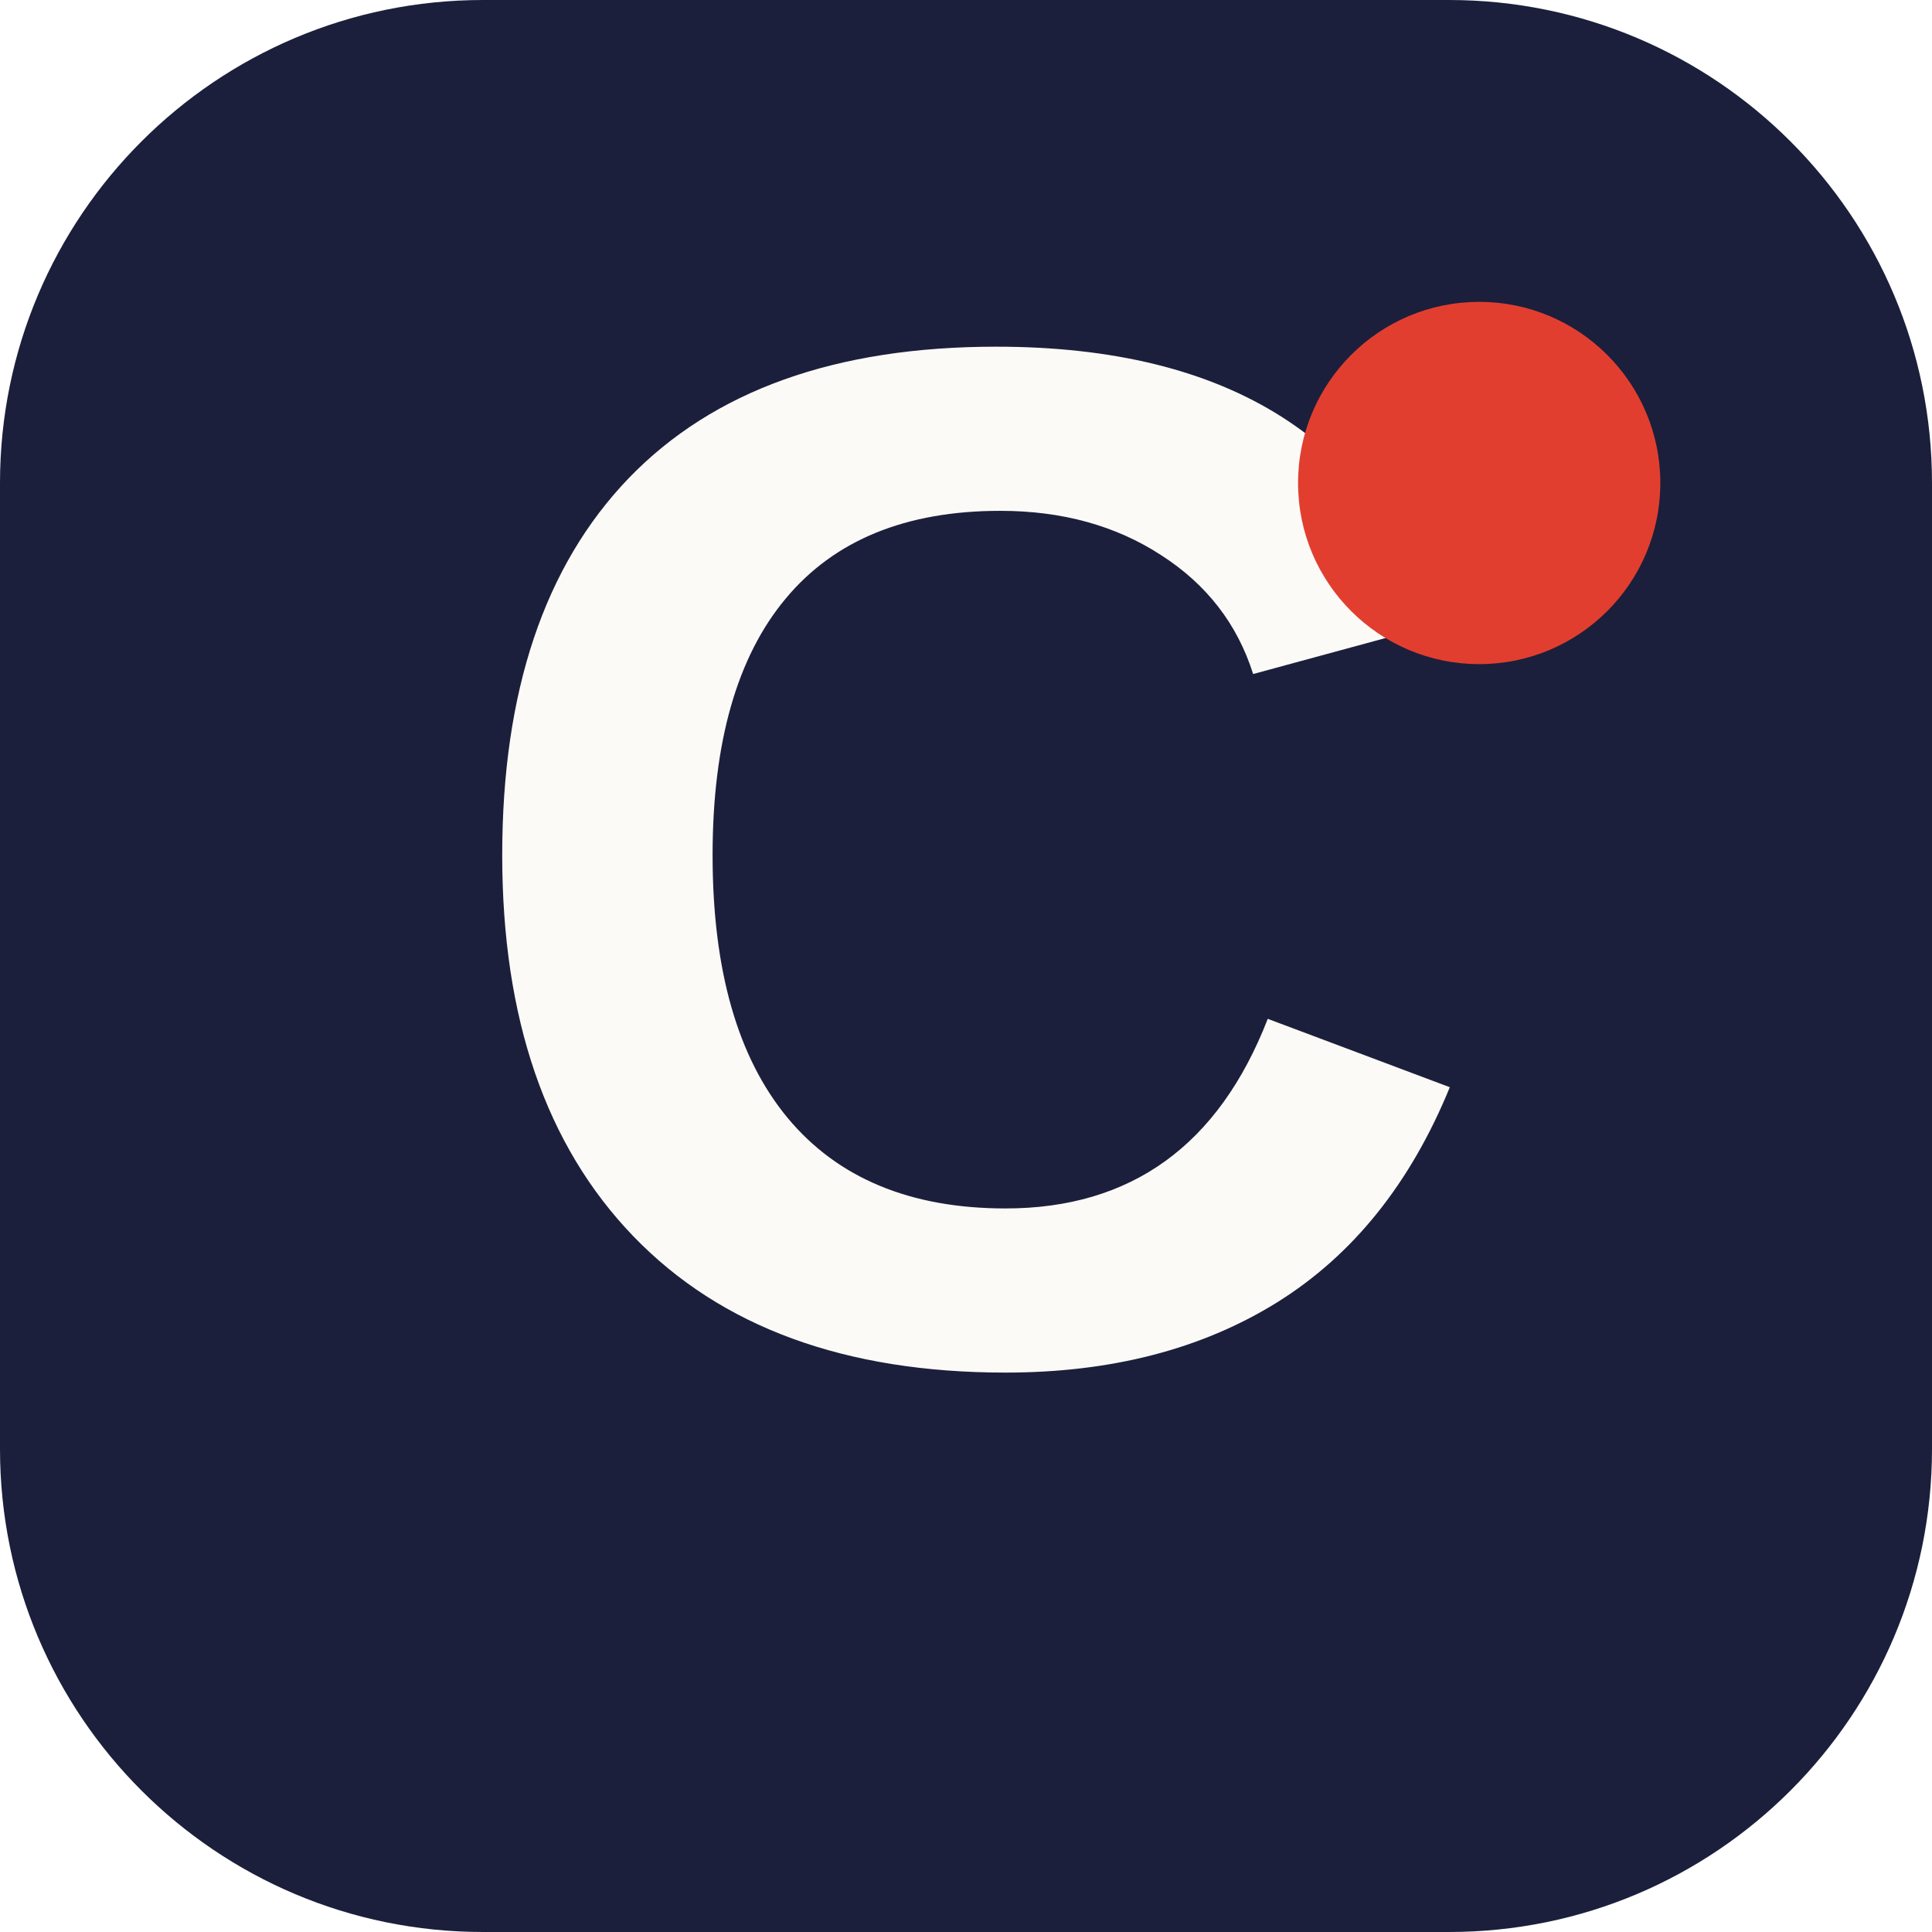
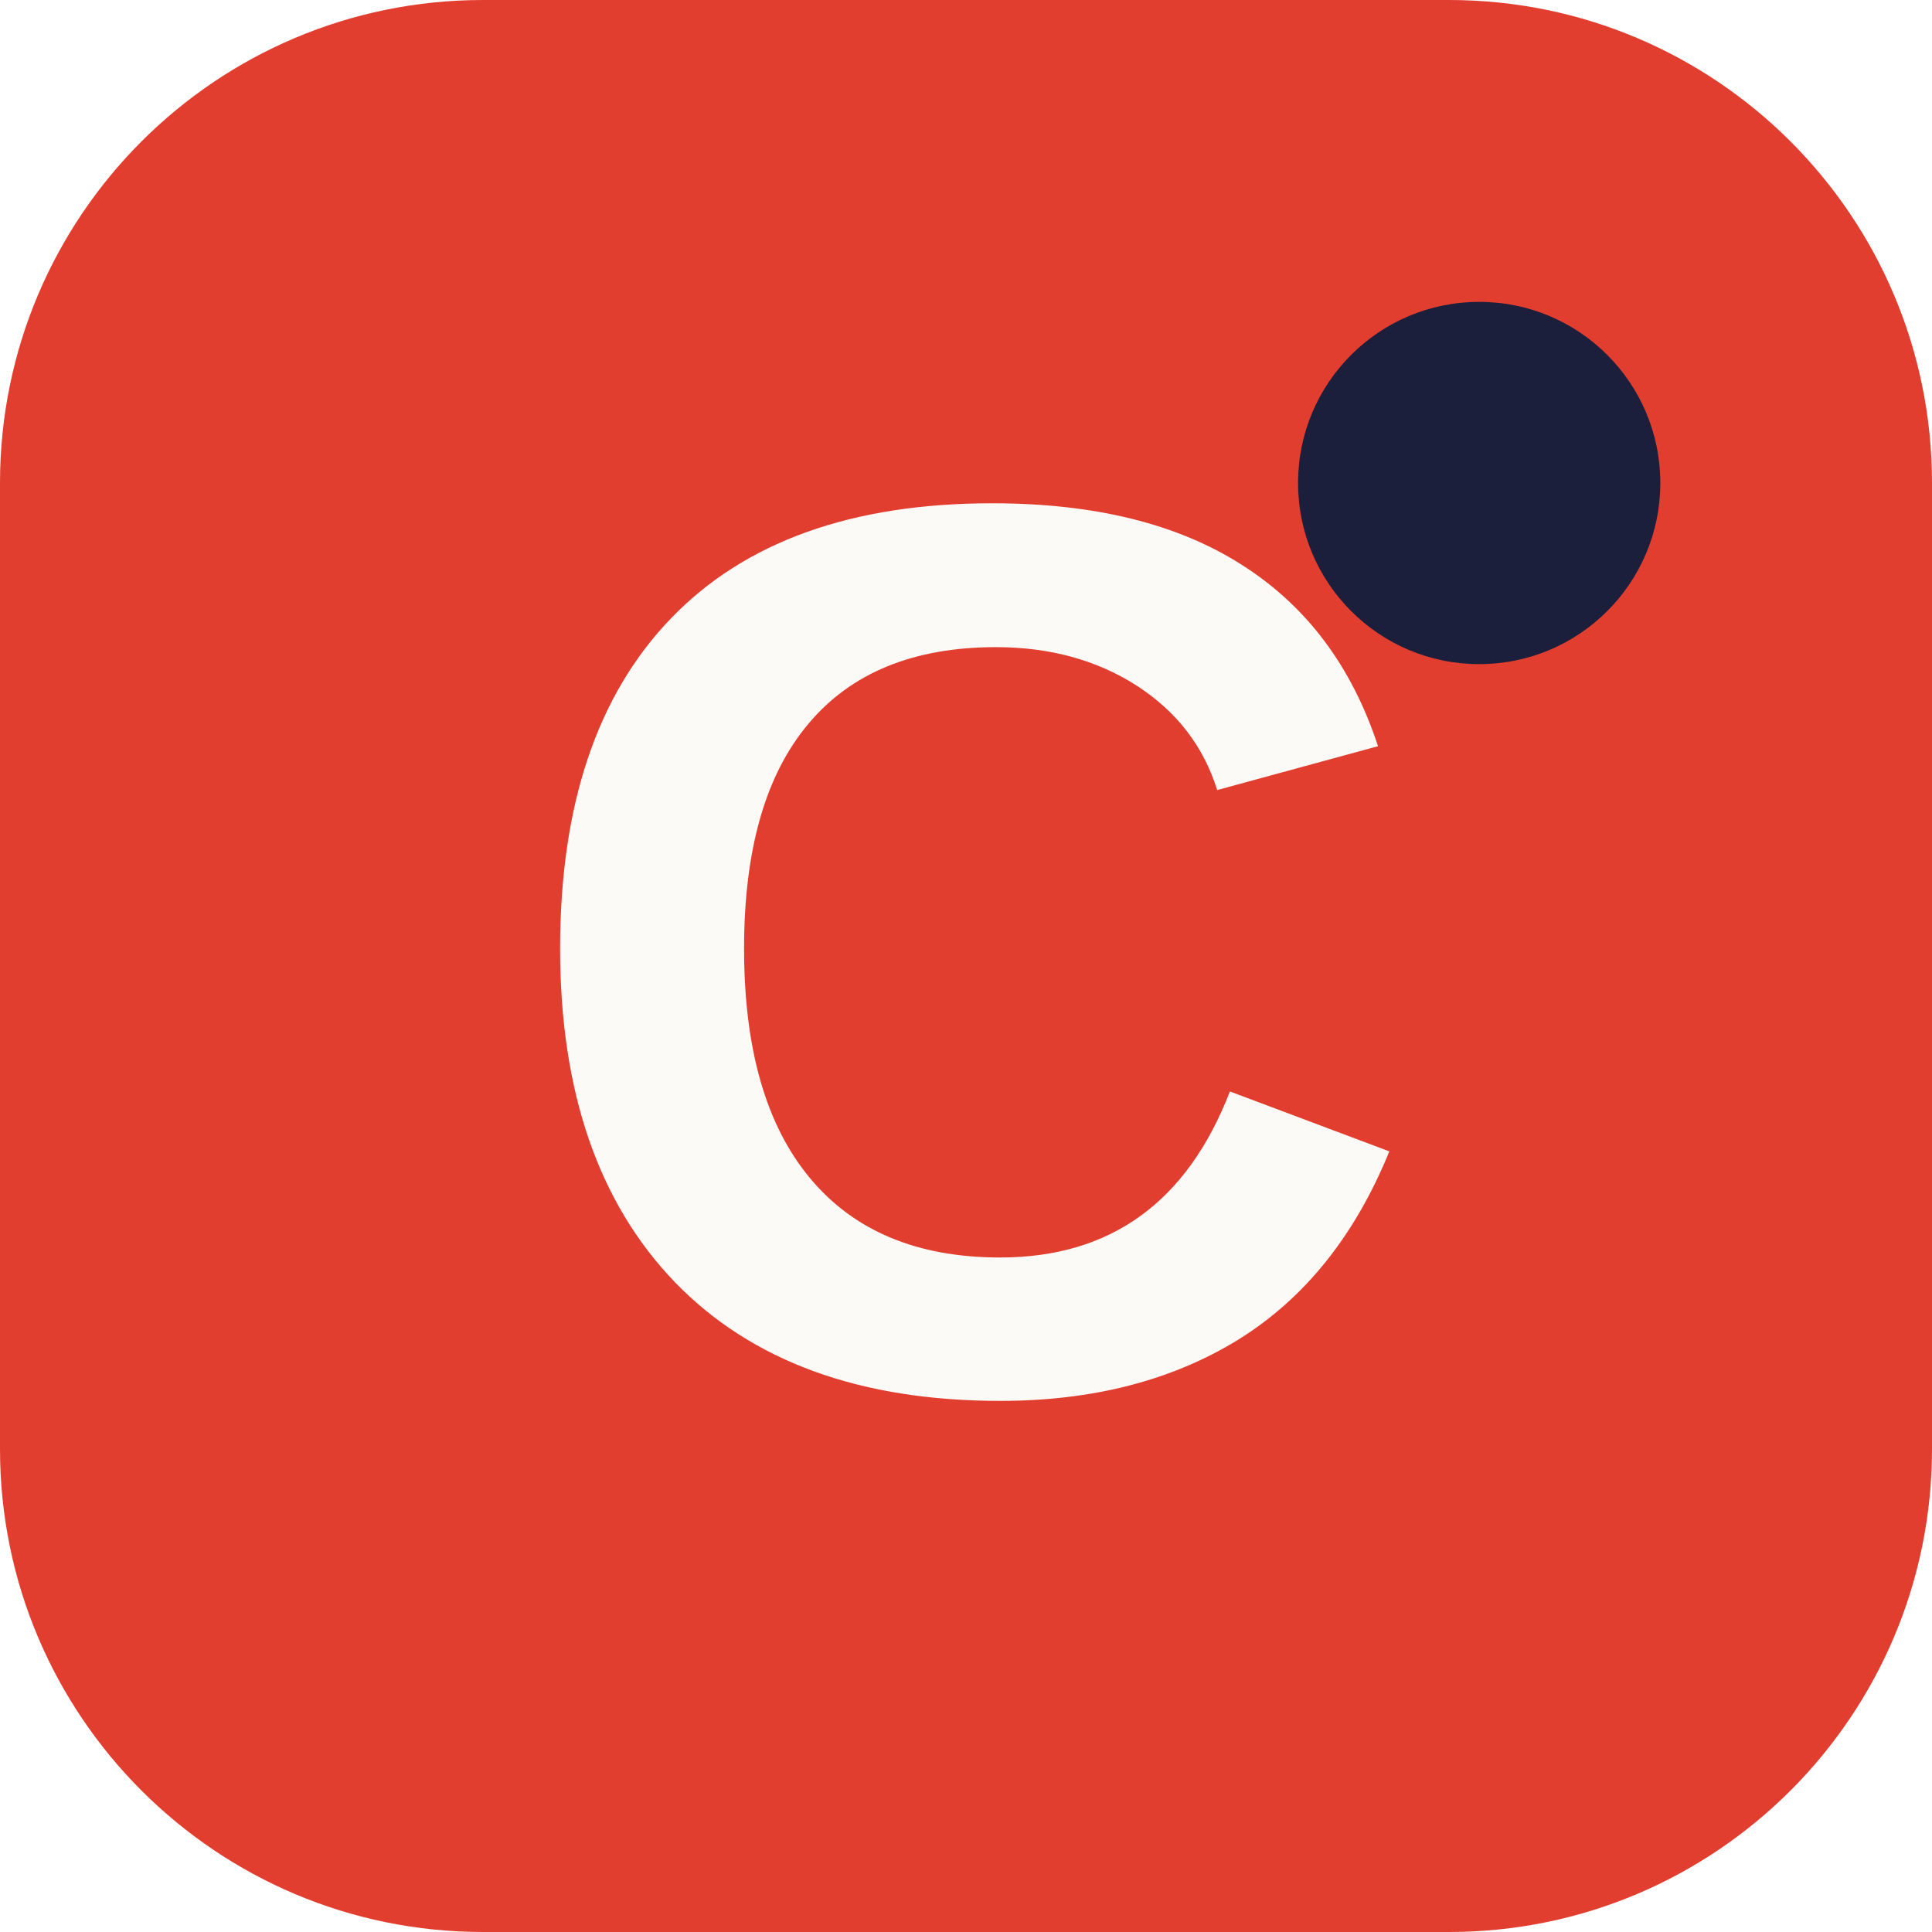
<svg xmlns="http://www.w3.org/2000/svg" width="64" height="64" viewBox="0 0 64 64">
-   <rect width="64" height="64" rx="16" fill="#1B1F3B" />
-   <text x="32" y="45" font-family="Arial, Helvetica, -Msans-serif" font-weight="900" font-size="48" fill="#FBFAF7" text-anchor="middle">C</text>
-   <circle cx="49" cy="16" r="6" fill="#E23E2F" />
+   <rect width="64" height="64" rx="16" fill="#E23E2F" />
+   <text x="32" y="46" font-family="Arial, Helvetica, sans-serif" font-weight="900" font-size="42" fill="#FBFAF7" text-anchor="middle">C</text>
+   <circle cx="49" cy="16" r="6" fill="#1B1F3B" />
</svg>
